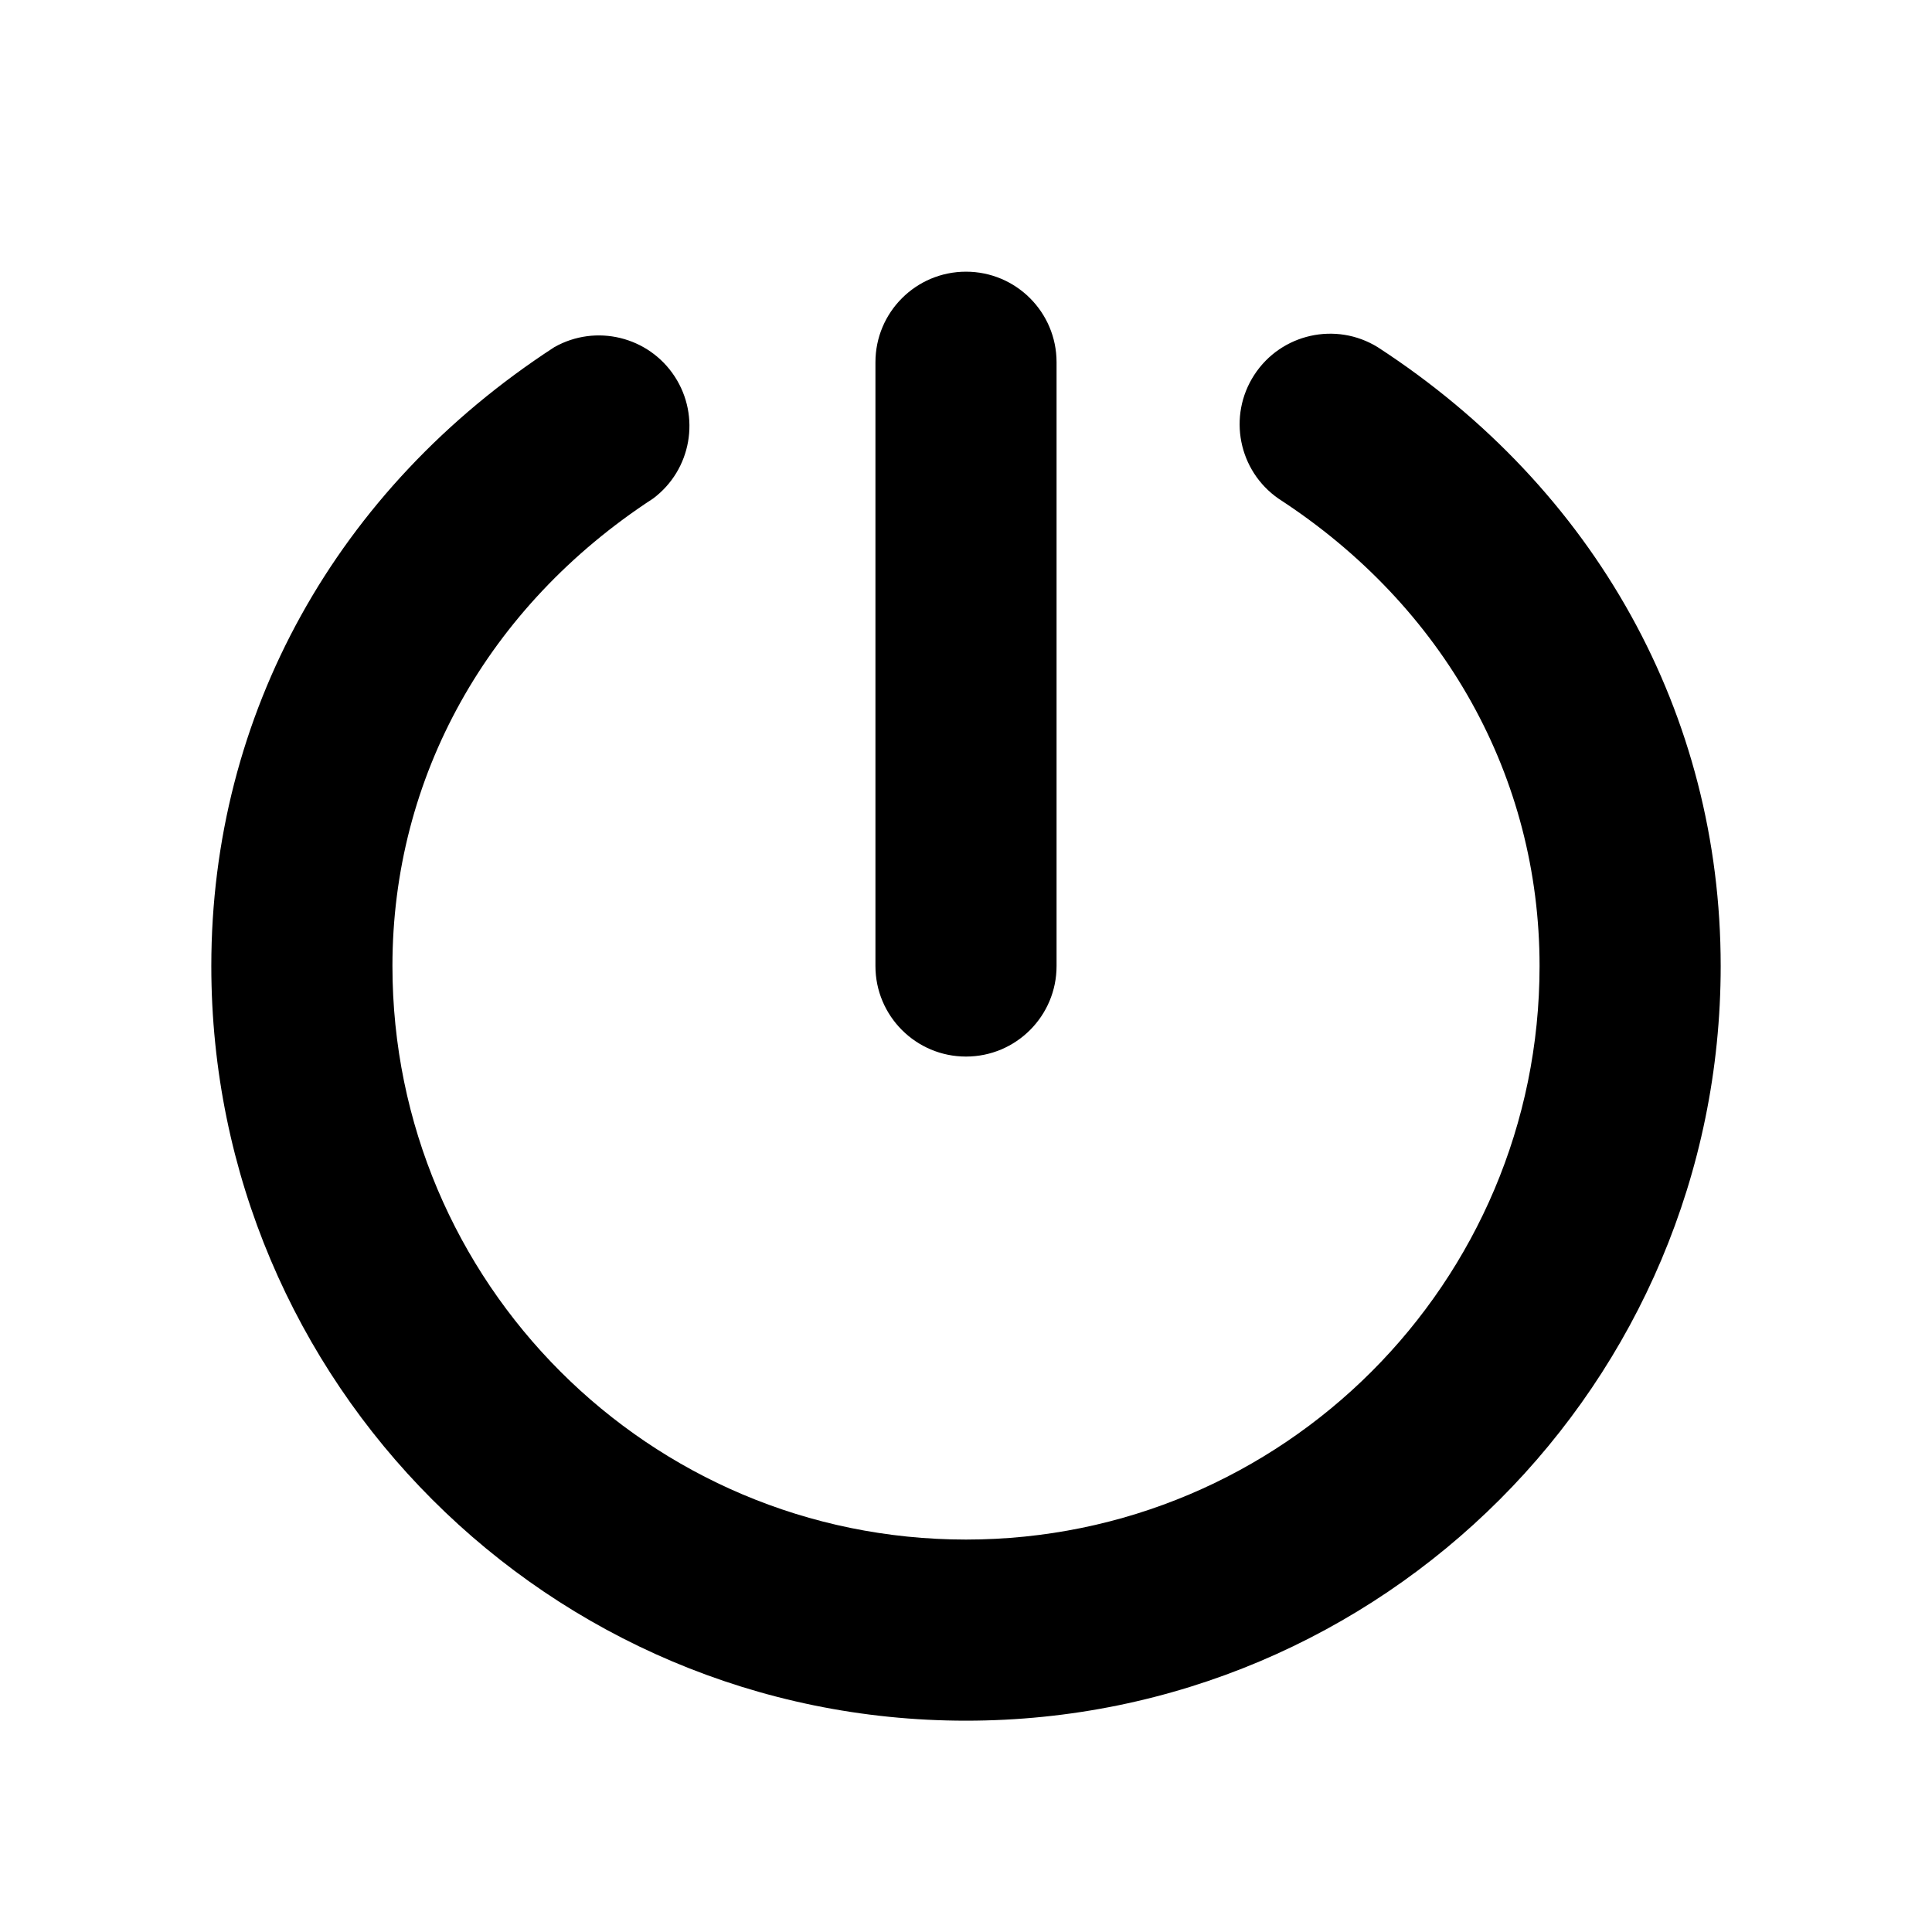
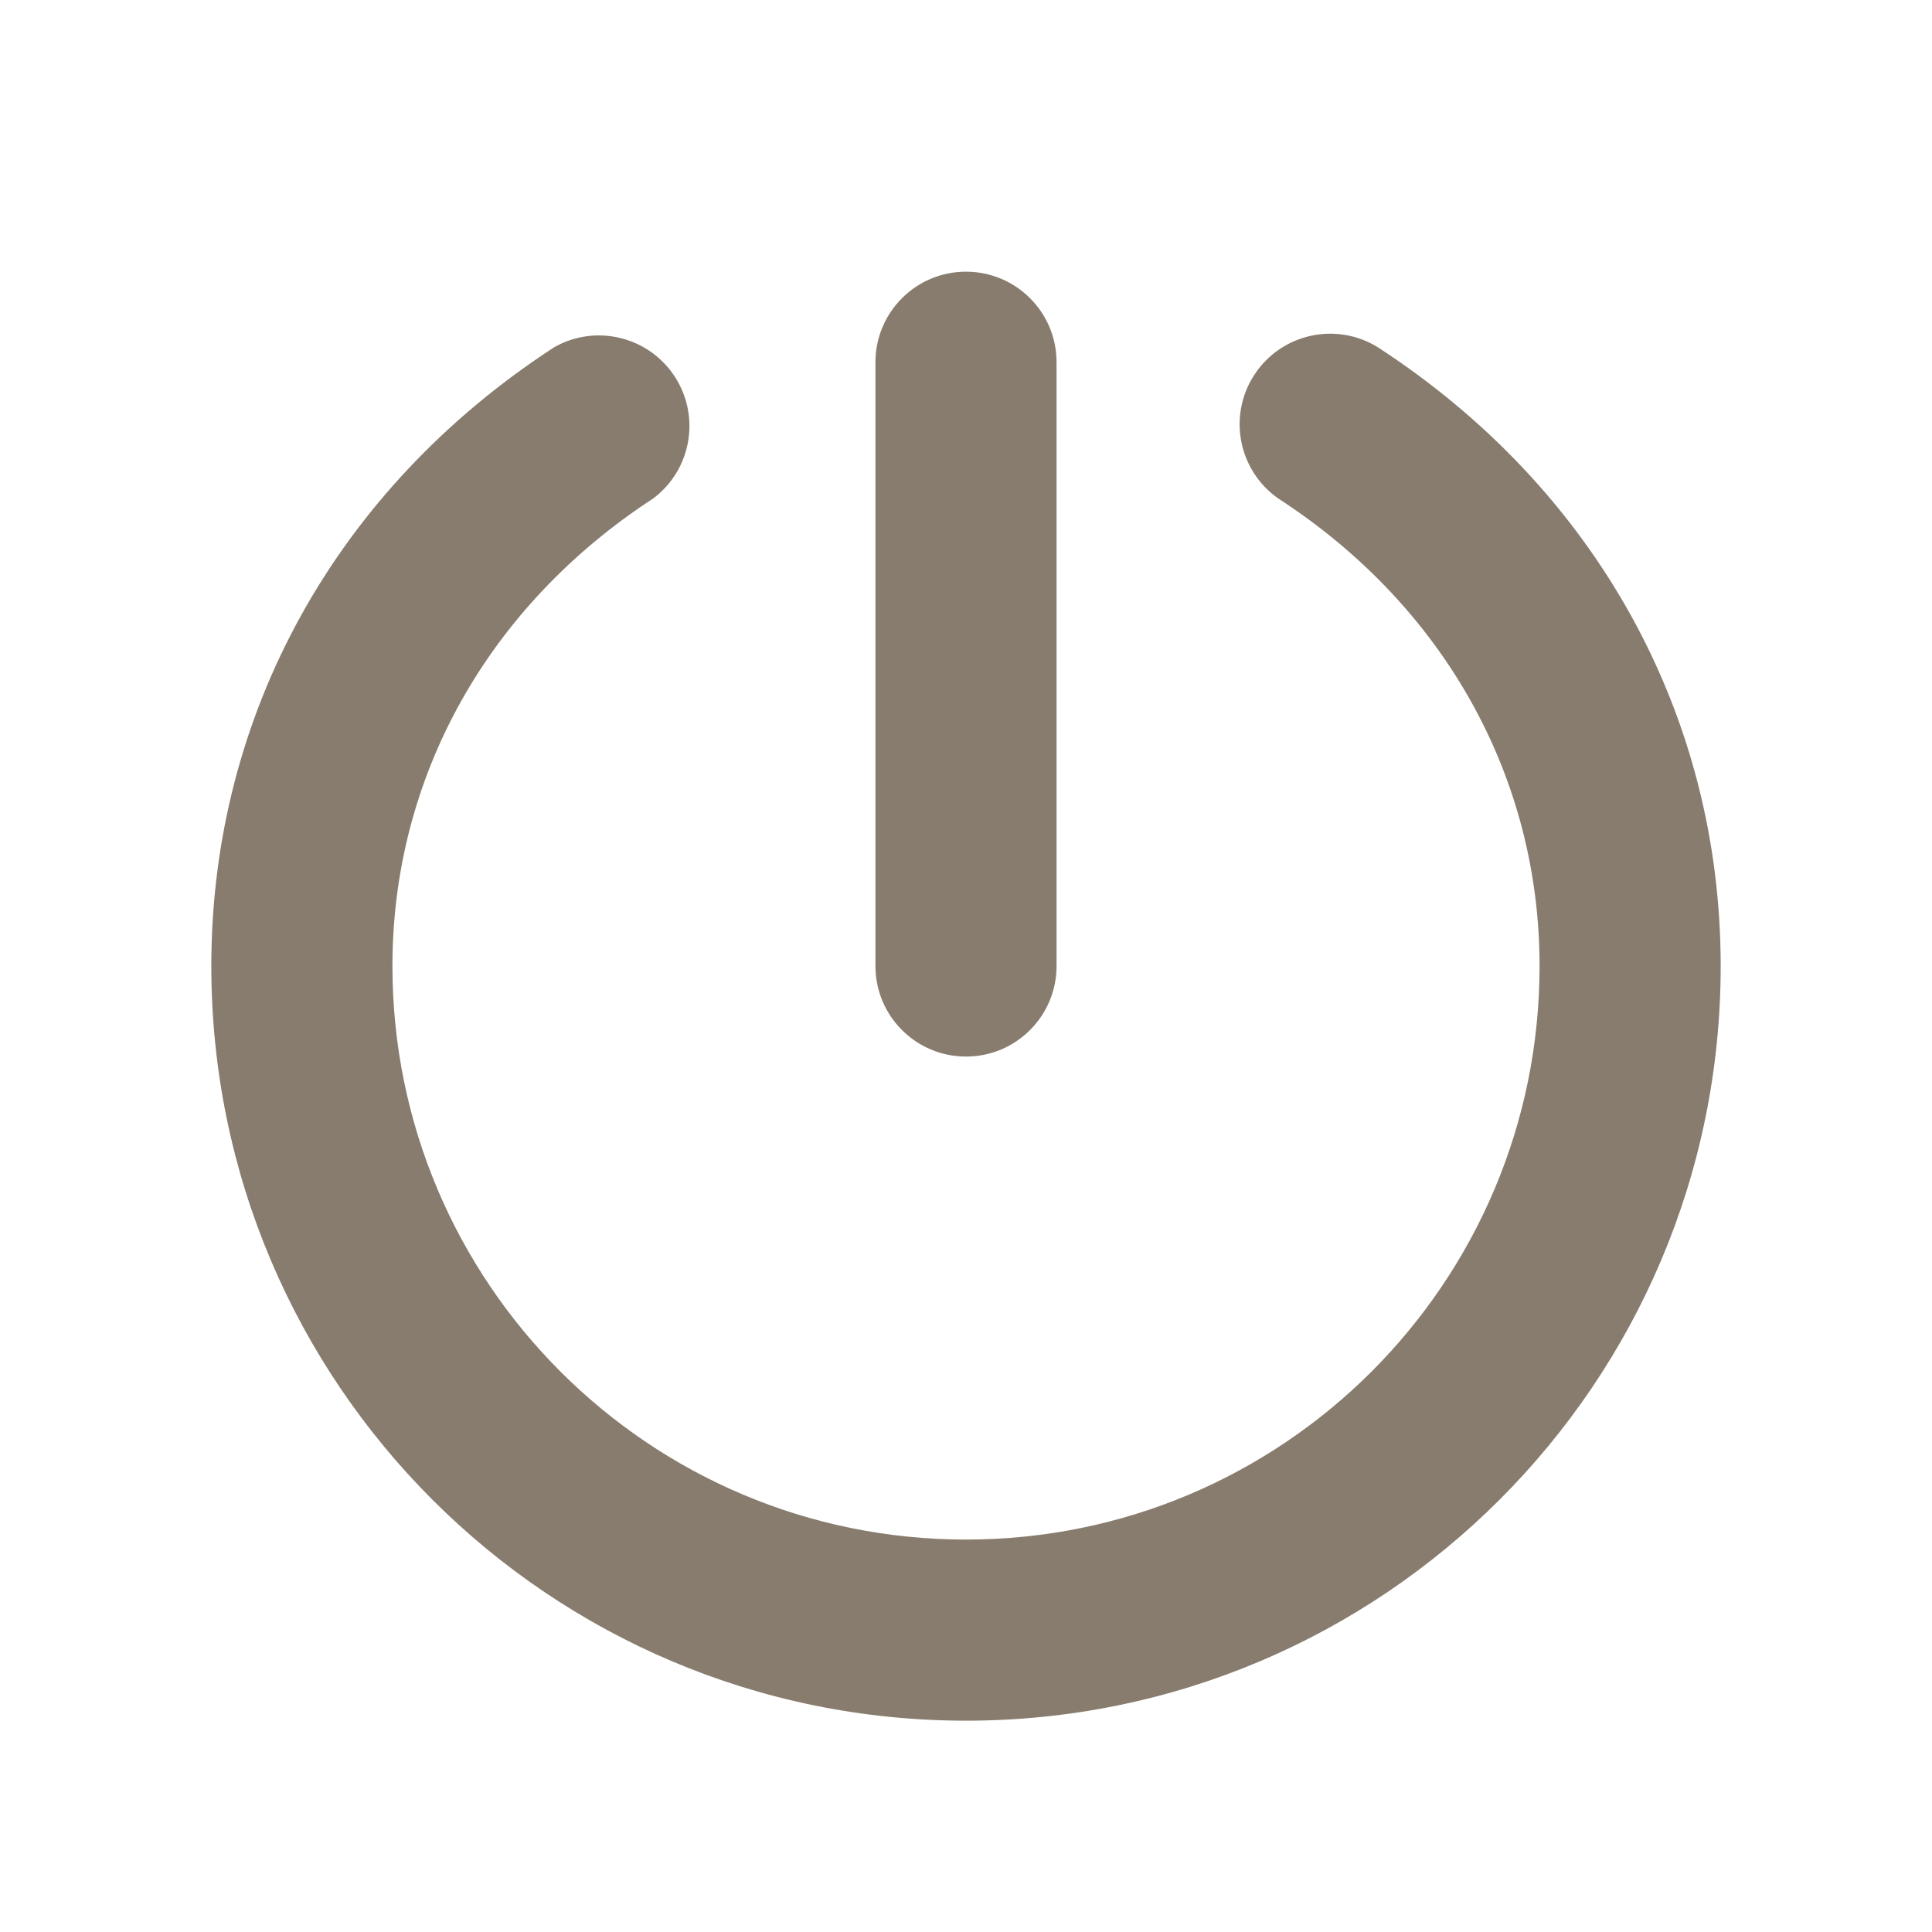
- <svg xmlns="http://www.w3.org/2000/svg" width="32" height="32" fill="#000000" viewBox="0 0 256 256">
+ <svg xmlns="http://www.w3.org/2000/svg" width="32" height="32" fill="#887C6E" viewBox="0 0 256 256">
  <path d="M116,128V48a12,12,0,0,1,24,0v80a12,12,0,0,1-24,0Zm66.55-82a12,12,0,0,0-13.1,20.1C191.41,80.37,204,103,204,128a76,76,0,0,1-152,0c0-25,12.59-47.63,34.55-61.95A12,12,0,0,0,73.45,46C44.56,64.78,28,94.69,28,128a100,100,0,0,0,200,0C228,94.69,211.44,64.78,182.55,46Z" />
</svg>
